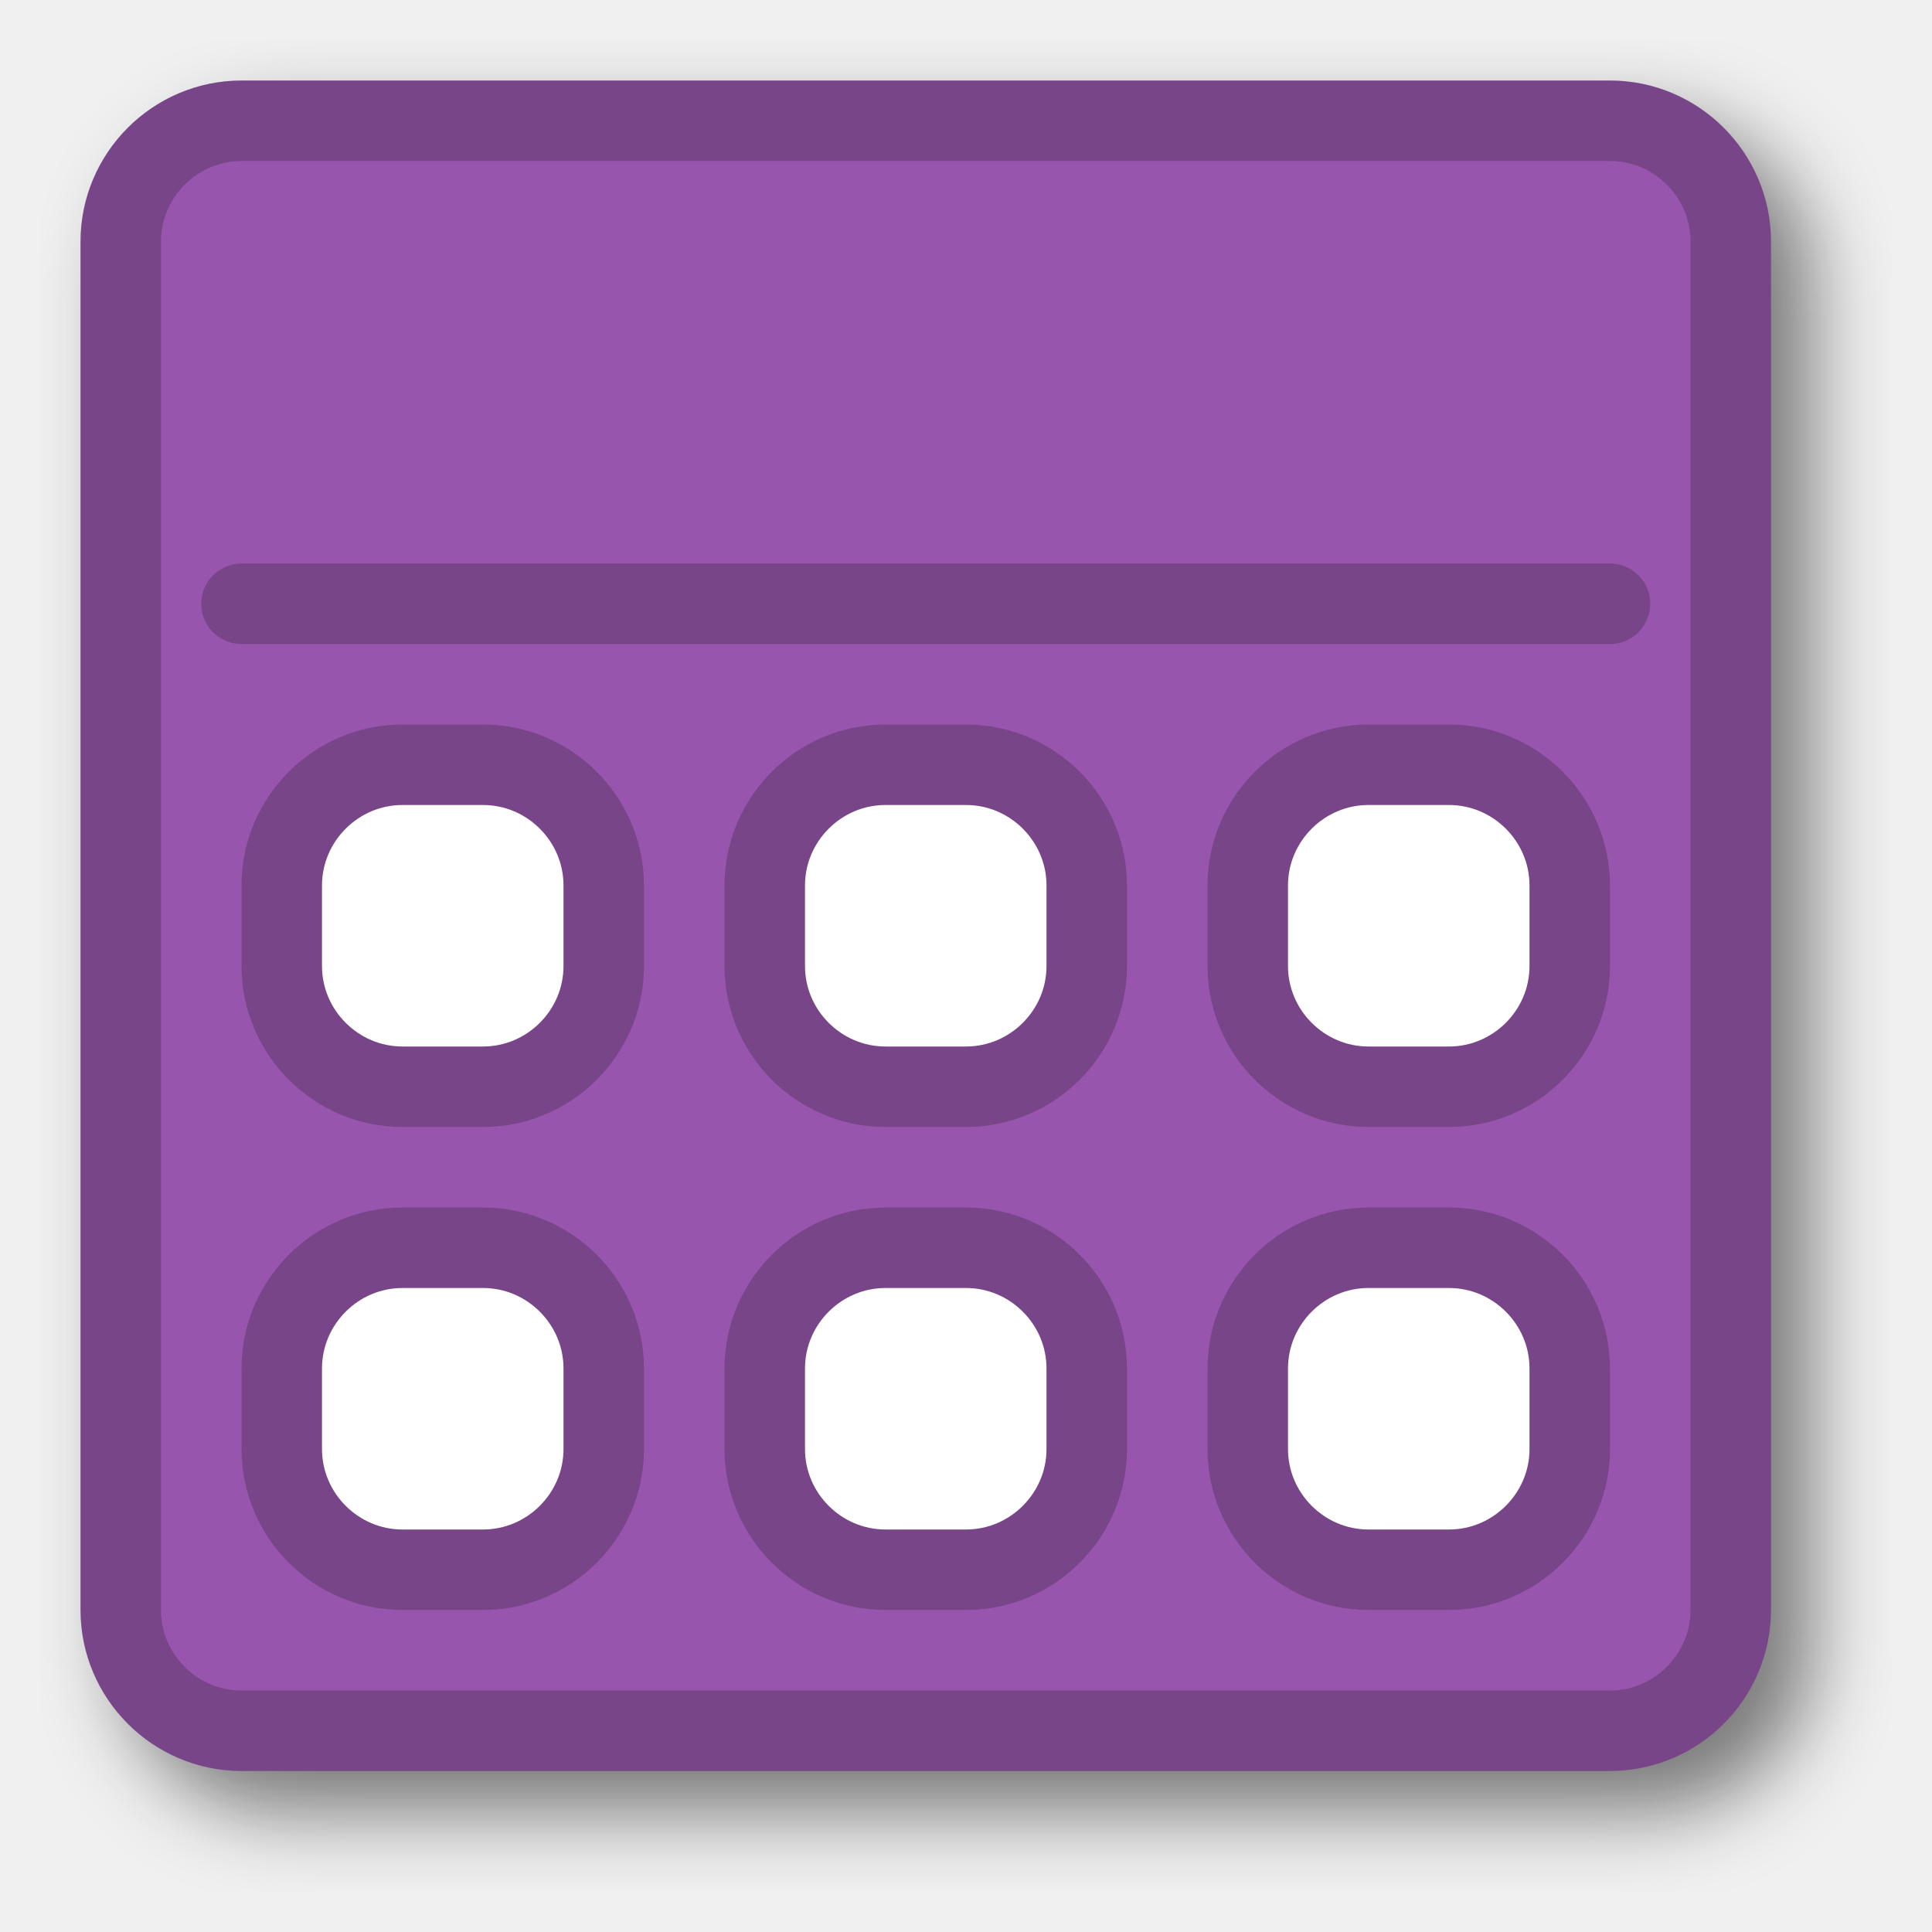
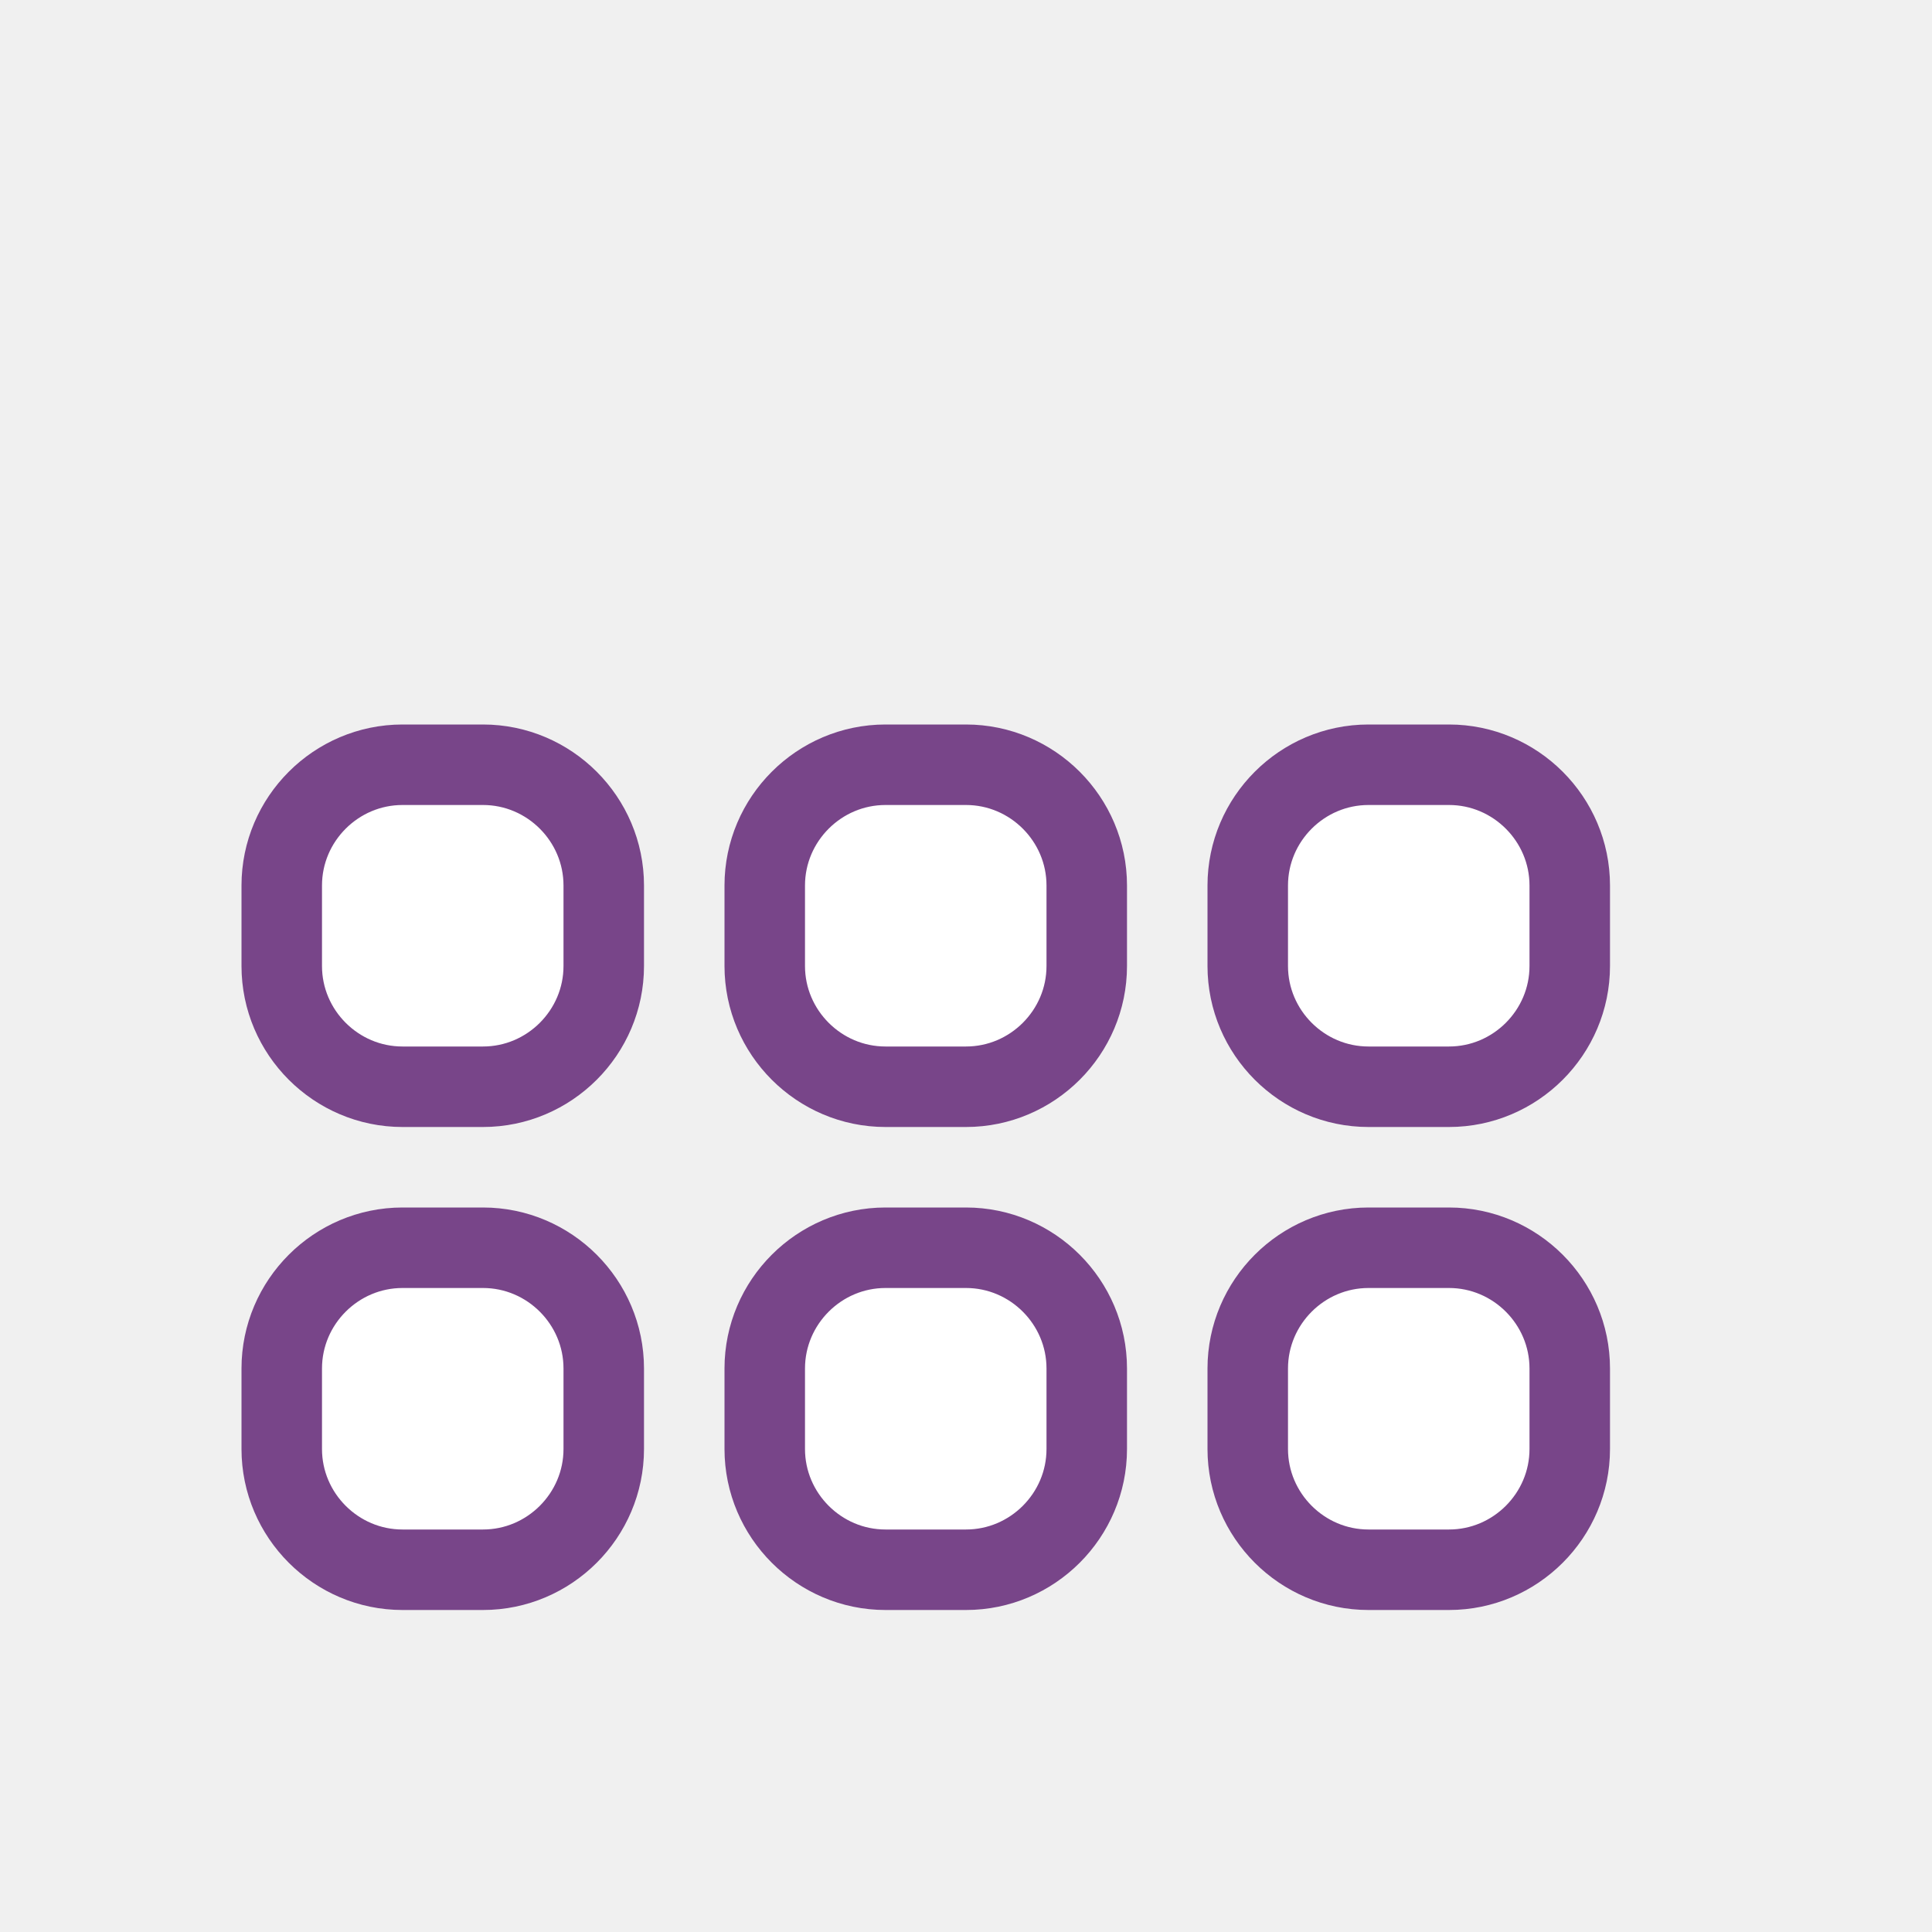
- <svg xmlns="http://www.w3.org/2000/svg" xmlns:xlink="http://www.w3.org/1999/xlink" version="1.1" xml:space="preserve" id="icon" width="48px" height="48px" viewBox="-23 -23 48 48" fill="#9855AE" stroke="#784589" stroke-width="2" stroke-linecap="round" stroke-linejoin="round">
+ <svg xmlns="http://www.w3.org/2000/svg" xmlns:xlink="http://www.w3.org/1999/xlink" version="1.1" xml:space="preserve" width="48px" height="48px" viewBox="-23 -23 48 48" preserveAspectRatio="xMidYMid" stroke-linejoin="round" stroke-linecap="round" id="icon">
  <defs>
    <filter id="shadow" color-interpolation-filters="sRGB">
      <feFlood result="black" flood-color="hsl(0, 0%, 0%)" flood-opacity="0.5" />
      <feComposite result="cut-out" in="black" in2="SourceGraphic" operator="in" />
      <feGaussianBlur result="blur" in="cut-out" stdDeviation="1" />
      <feOffset result="offset" dx="1" dy="1" />
      <feComposite result="final" in="SourceGraphic" in2="offset" operator="over" />
    </filter>
    <symbol id="bg-rect" overflow="visible">
      <path d="M 0 0         m                                  -17.00 -20.00         h                                   34.00         c    1.65   0.00     3.00   1.35     3.00   3.00         v                                          34.00         c    0.00   1.65    -1.35   3.00    -3.00   3.00         h                                  -34.00         c   -1.65   0.00    -3.00  -1.35    -3.00  -3.00         v                                         -34.00         c    0.00  -1.65     1.35  -3.00     3.00  -3.00         z         m                                    0.00  12.00         h                                   34.00" />
    </symbol>
    <symbol id="line" overflow="visible">
      <path d="M 0 0         m                                  -13.00  -4.00         h                                   26.00         c    1.65   0.00     3.00   1.35     3.00   3.00         c    0.00   1.65    -1.35   3.00    -3.00   3.00         h                                  -26.00         c   -1.65   0.00    -3.00  -1.35    -3.00  -3.00         c    0.00  -1.65     1.35  -3.00     3.00  -3.00         z" />
    </symbol>
    <symbol id="dot" overflow="visible">
      <path d="M 0 0         m                                   -1.00  -4.00         h                                    2.00         c    1.65   0.00     3.00   1.35     3.00   3.00         v                                           2.00         c    0.00   1.65    -1.35   3.00    -3.00   3.00         h                                   -2.00         c   -1.65   0.00    -3.00  -1.35    -3.00  -3.00         v                                          -2.00         c    0.00  -1.65     1.35  -3.00     3.00  -3.00         z" />
    </symbol>
  </defs>
-   <g id="background" filter="url(#shadow)">
-     <use cx="0" cy="0" xlink:href="#bg-rect" />
-   </g>
-   <g id="foreground" fill="#FFFFFF">
-     <use x="-12" y="0" xlink:href="#dot" />
-     <use x="0" y="0" xlink:href="#dot" />
-     <use x="12" y="0" xlink:href="#dot" />
-     <use x="-12" y="12" xlink:href="#dot" />
-     <use x="0" y="12" xlink:href="#dot" />
-     <use x="12" y="12" xlink:href="#dot" />
-   </g>
+   <use id="background" fill="#9855AE" stroke="#784589" stroke-width="2" xlink:href="#bg-calendar" x="0" y="0" filter="url(#shadow)" />
+   <use id="foreground-1" fill="#FFFFFF" stroke="#784589" stroke-width="2" xlink:href="#dot" x="-12" y="0" />
+   <use id="foreground-2" fill="#FFFFFF" stroke="#784589" stroke-width="2" xlink:href="#dot" x="0" y="0" />
+   <use id="foreground-3" fill="#FFFFFF" stroke="#784589" stroke-width="2" xlink:href="#dot" x="12" y="0" />
+   <use id="foreground-4" fill="#FFFFFF" stroke="#784589" stroke-width="2" xlink:href="#dot" x="-12" y="12" />
+   <use id="foreground-5" fill="#FFFFFF" stroke="#784589" stroke-width="2" xlink:href="#dot" x="0" y="12" />
+   <use id="foreground-6" fill="#FFFFFF" stroke="#784589" stroke-width="2" xlink:href="#dot" x="12" y="12" />
</svg>
